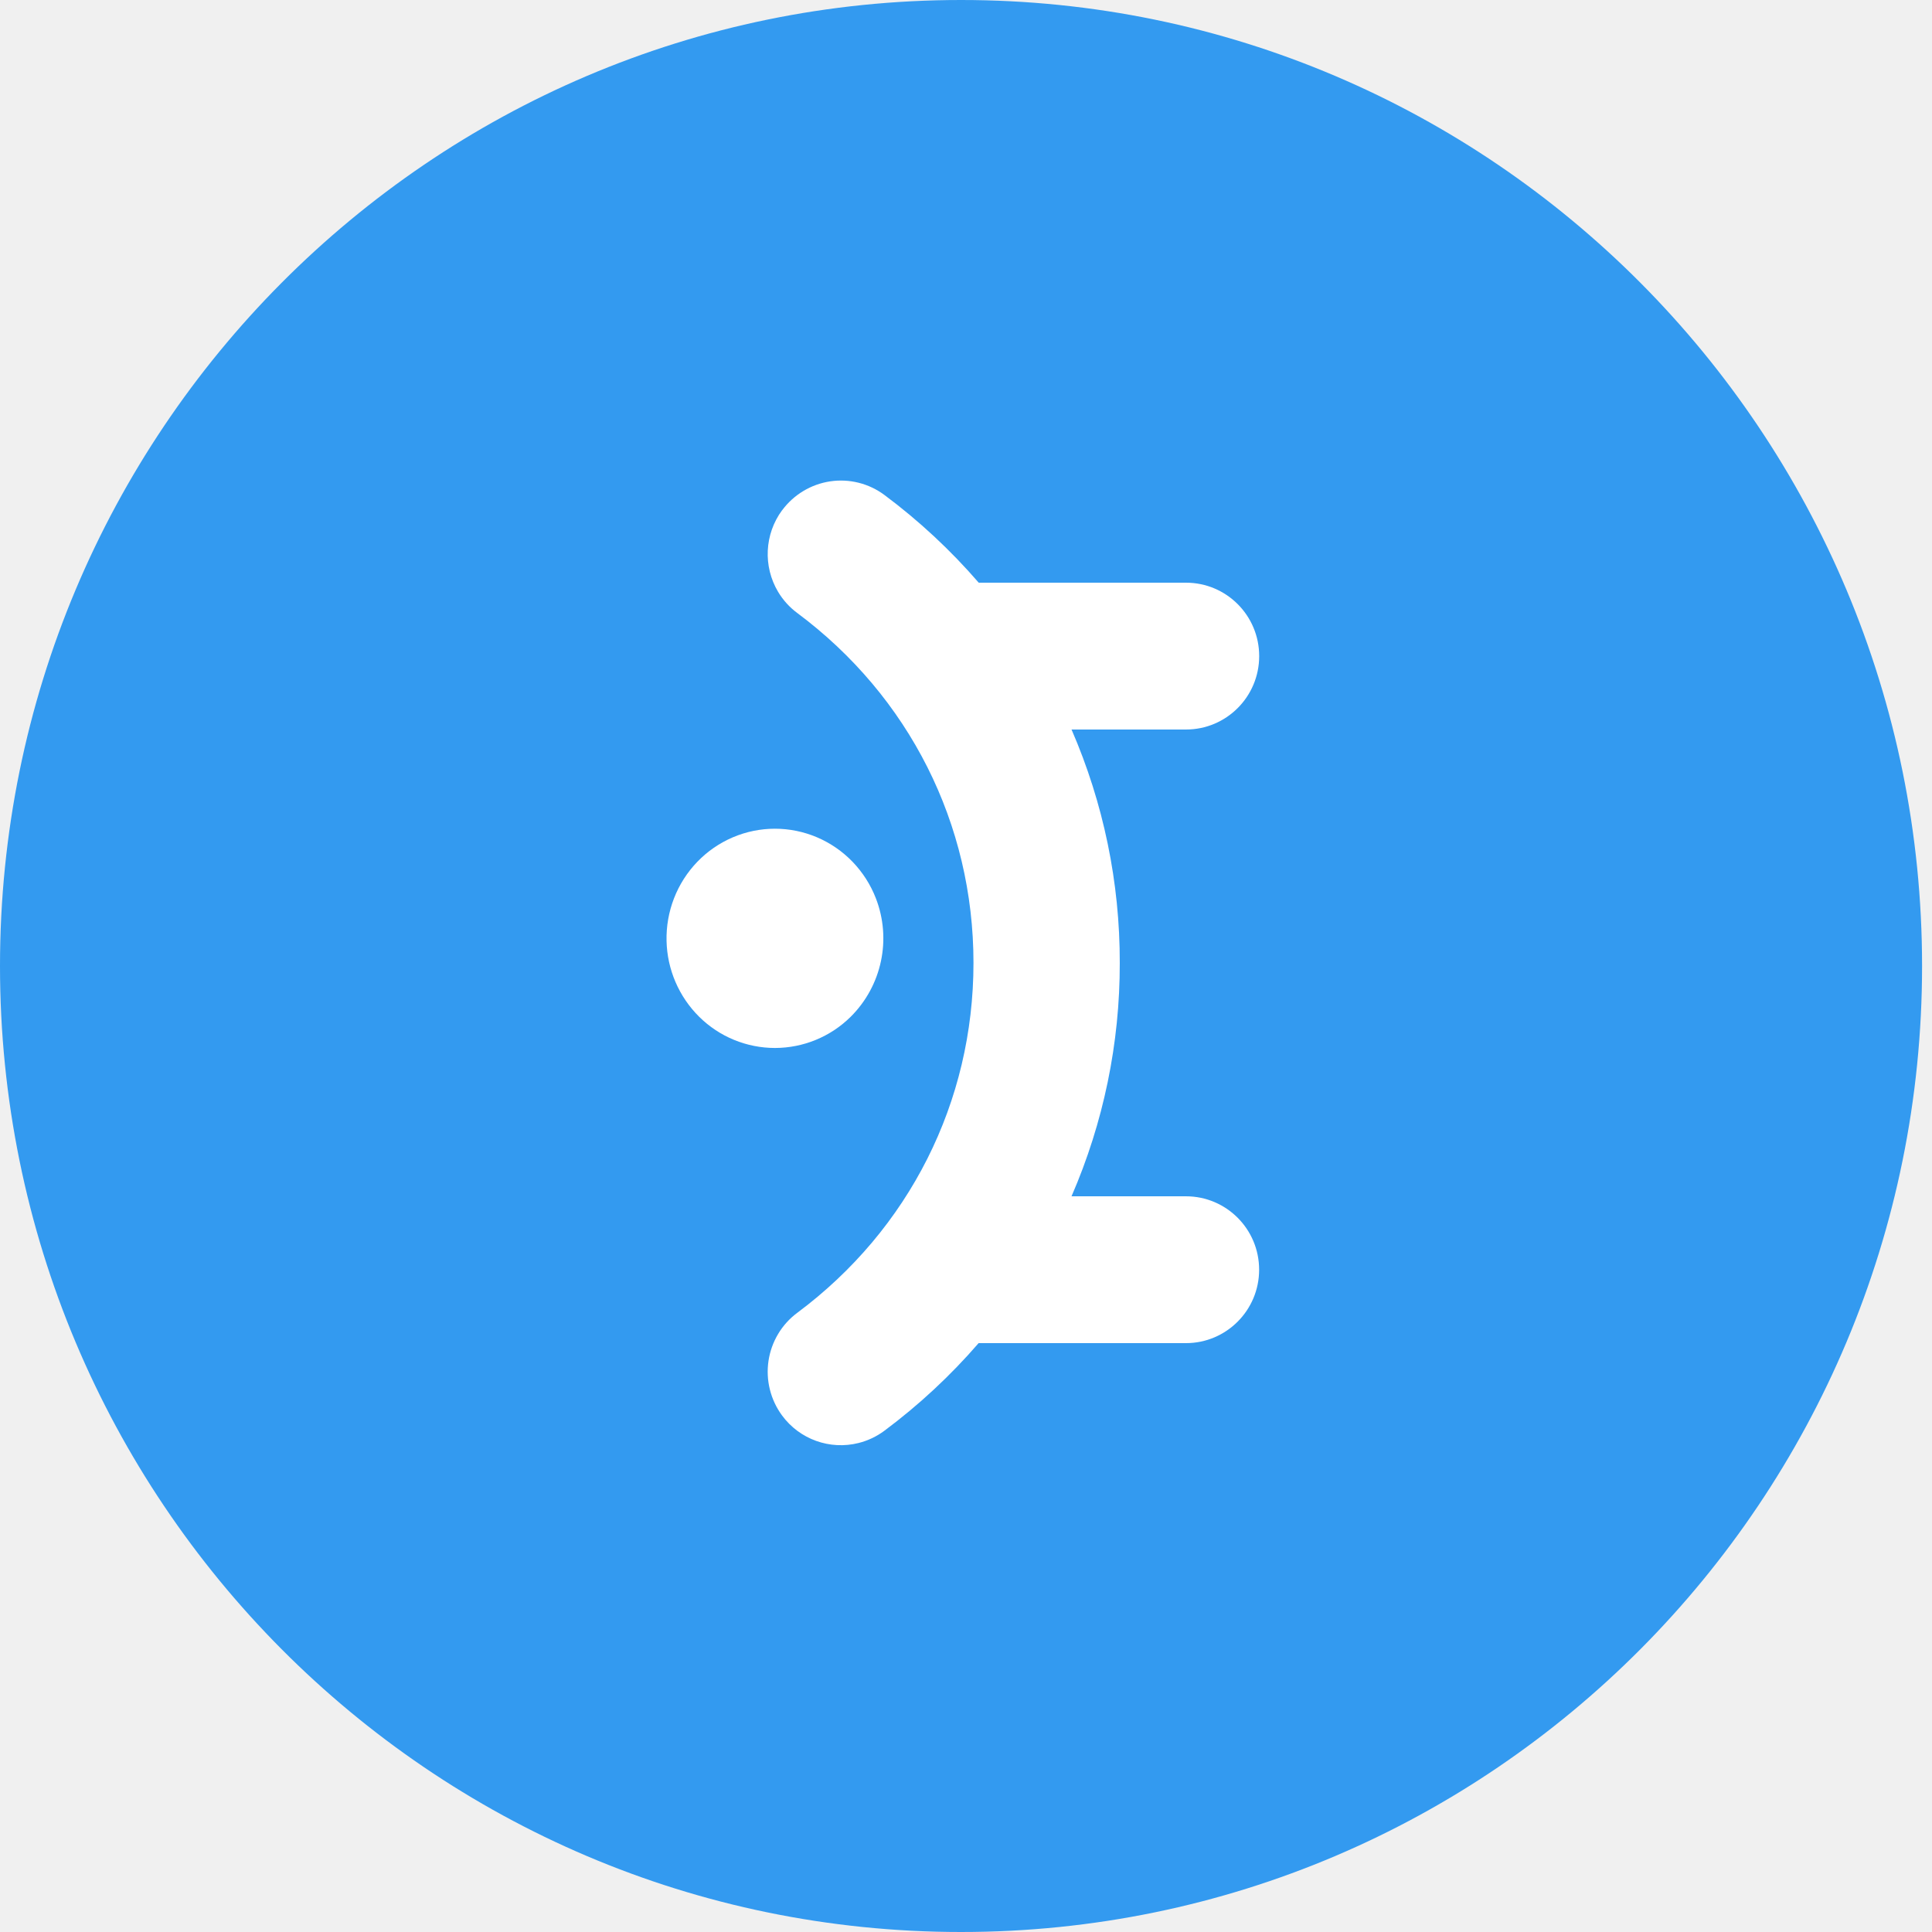
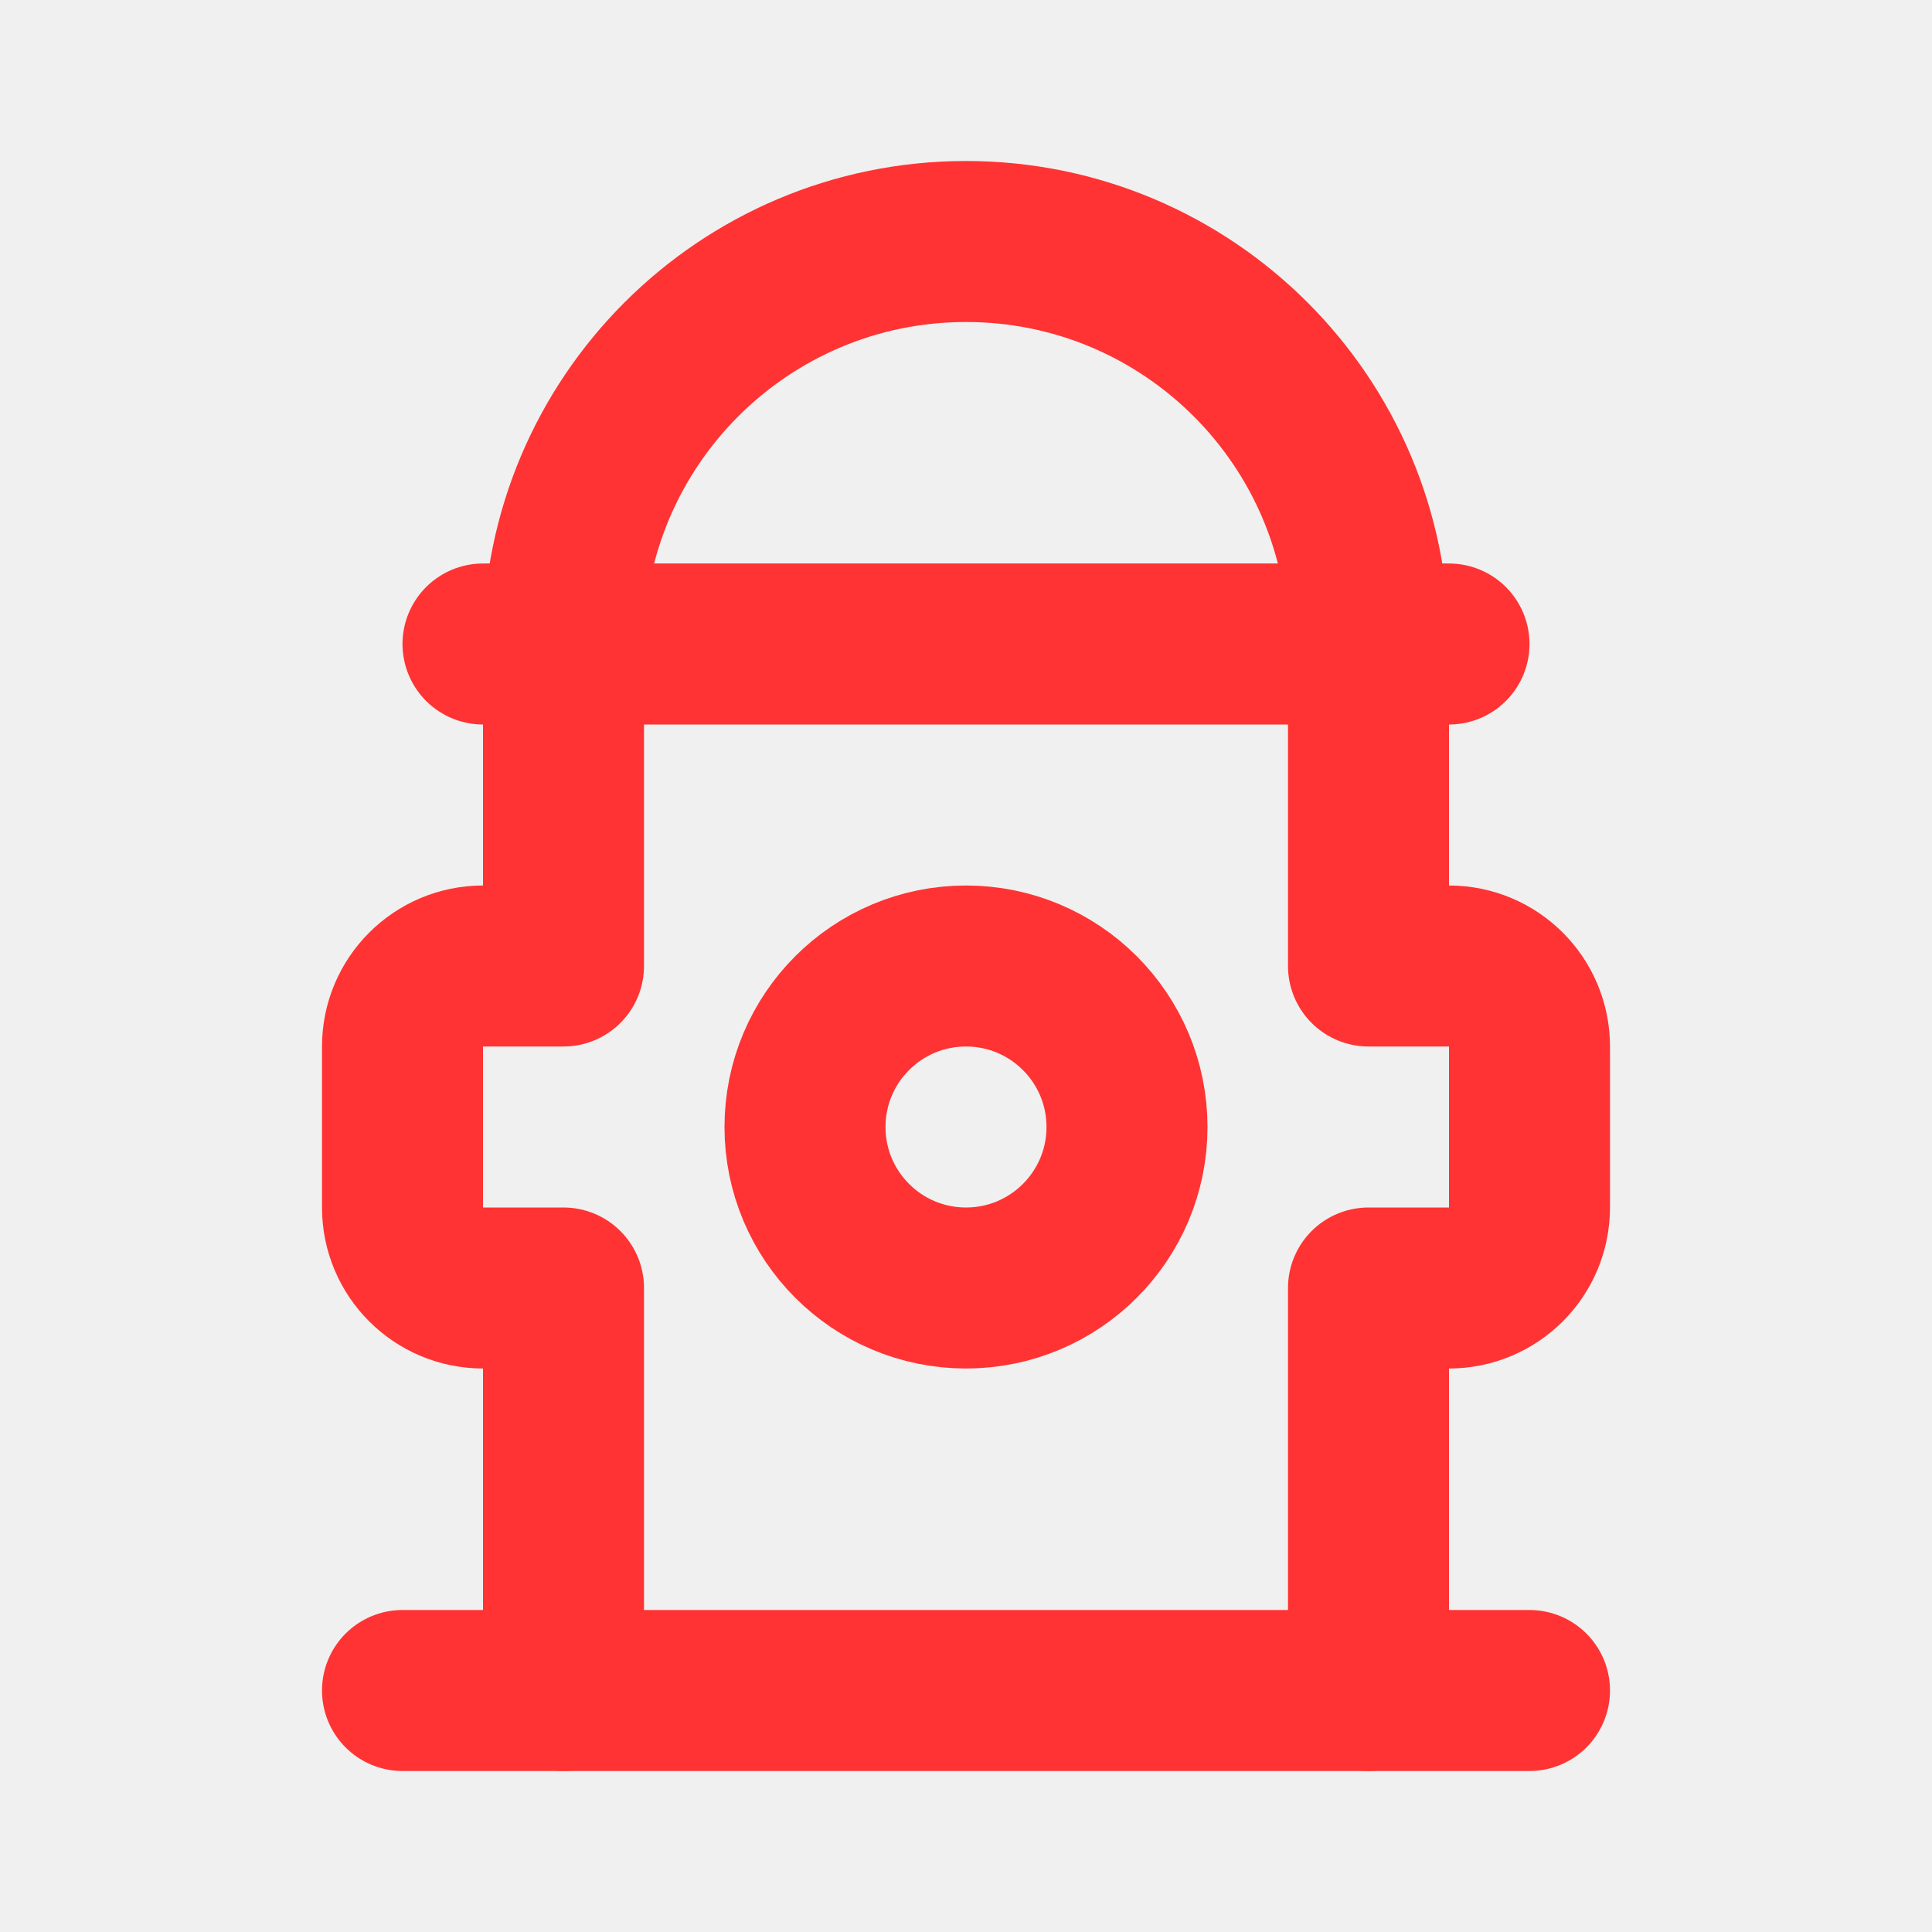
- <svg xmlns="http://www.w3.org/2000/svg" fill="none" viewBox="0 0 163 163">
-   <path fill="#339AF0" d="M162.162 81.5c0-45.011-36.301-81.5-81.08-81.5C36.301 0 0 36.489 0 81.5 0 126.51 36.301 163 81.081 163s81.081-36.49 81.081-81.5z" />
-   <path fill="#fff" d="M65.983 43.049a6.234 6.234 0 00-.336 6.884 6.14 6.14 0 001.618 1.786c9.444 7.036 14.866 17.794 14.866 29.52 0 11.726-5.422 22.484-14.866 29.52a6.145 6.145 0 00-1.616 1.786 6.21 6.21 0 00-.694 4.693 6.21 6.21 0 001.028 2.186 6.151 6.151 0 006.457 2.319 6.154 6.154 0 002.177-1.035 50.083 50.083 0 007.947-7.39h17.493c3.406 0 6.174-2.772 6.174-6.194s-2.762-6.194-6.174-6.194h-9.655a49.165 49.165 0 004.071-19.69 49.167 49.167 0 00-4.07-19.692h9.66c3.406 0 6.173-2.771 6.173-6.194 0-3.422-2.762-6.193-6.173-6.193H82.574a50.112 50.112 0 00-7.952-7.397 6.15 6.15 0 00-4.578-1.153 6.189 6.189 0 00-4.055 2.438h-.006z" />
-   <path fill="#fff" fill-rule="evenodd" d="M56.236 79.391a9.342 9.342 0 01.632-3.608 9.262 9.262 0 011.967-3.077 9.143 9.143 0 012.994-2.063 9.06 9.06 0 017.103 0 9.145 9.145 0 012.995 2.063 9.262 9.262 0 011.967 3.077 9.339 9.339 0 01-2.125 10.003 9.094 9.094 0 01-6.388 2.63 9.094 9.094 0 01-6.39-2.63 9.3 9.3 0 01-2.755-6.395z" clip-rule="evenodd" />
+ <svg xmlns="http://www.w3.org/2000/svg" width="24" height="24" viewBox="0 0 24 24" fill="none" stroke="#F33" stroke-width="2" stroke-linecap="round" stroke-linejoin="round" class="icon icon-tabler icons-tabler-outline icon-tabler-fire-hydrant">
+   <path stroke="none" d="M0 0h24v24H0z" fill="none" />
+   <path d="M5 21h14" />
+   <path d="M17 21v-5h1a1 1 0 0 0 1 -1v-2a1 1 0 0 0 -1 -1h-1v-4a5 5 0 0 0 -10 0v4h-1a1 1 0 0 0 -1 1v2a1 1 0 0 0 1 1h1v5" />
+   <path d="M12 14m-2 0a2 2 0 1 0 4 0a2 2 0 1 0 -4 0" />
+   <path d="M6 8h12" />
</svg>
